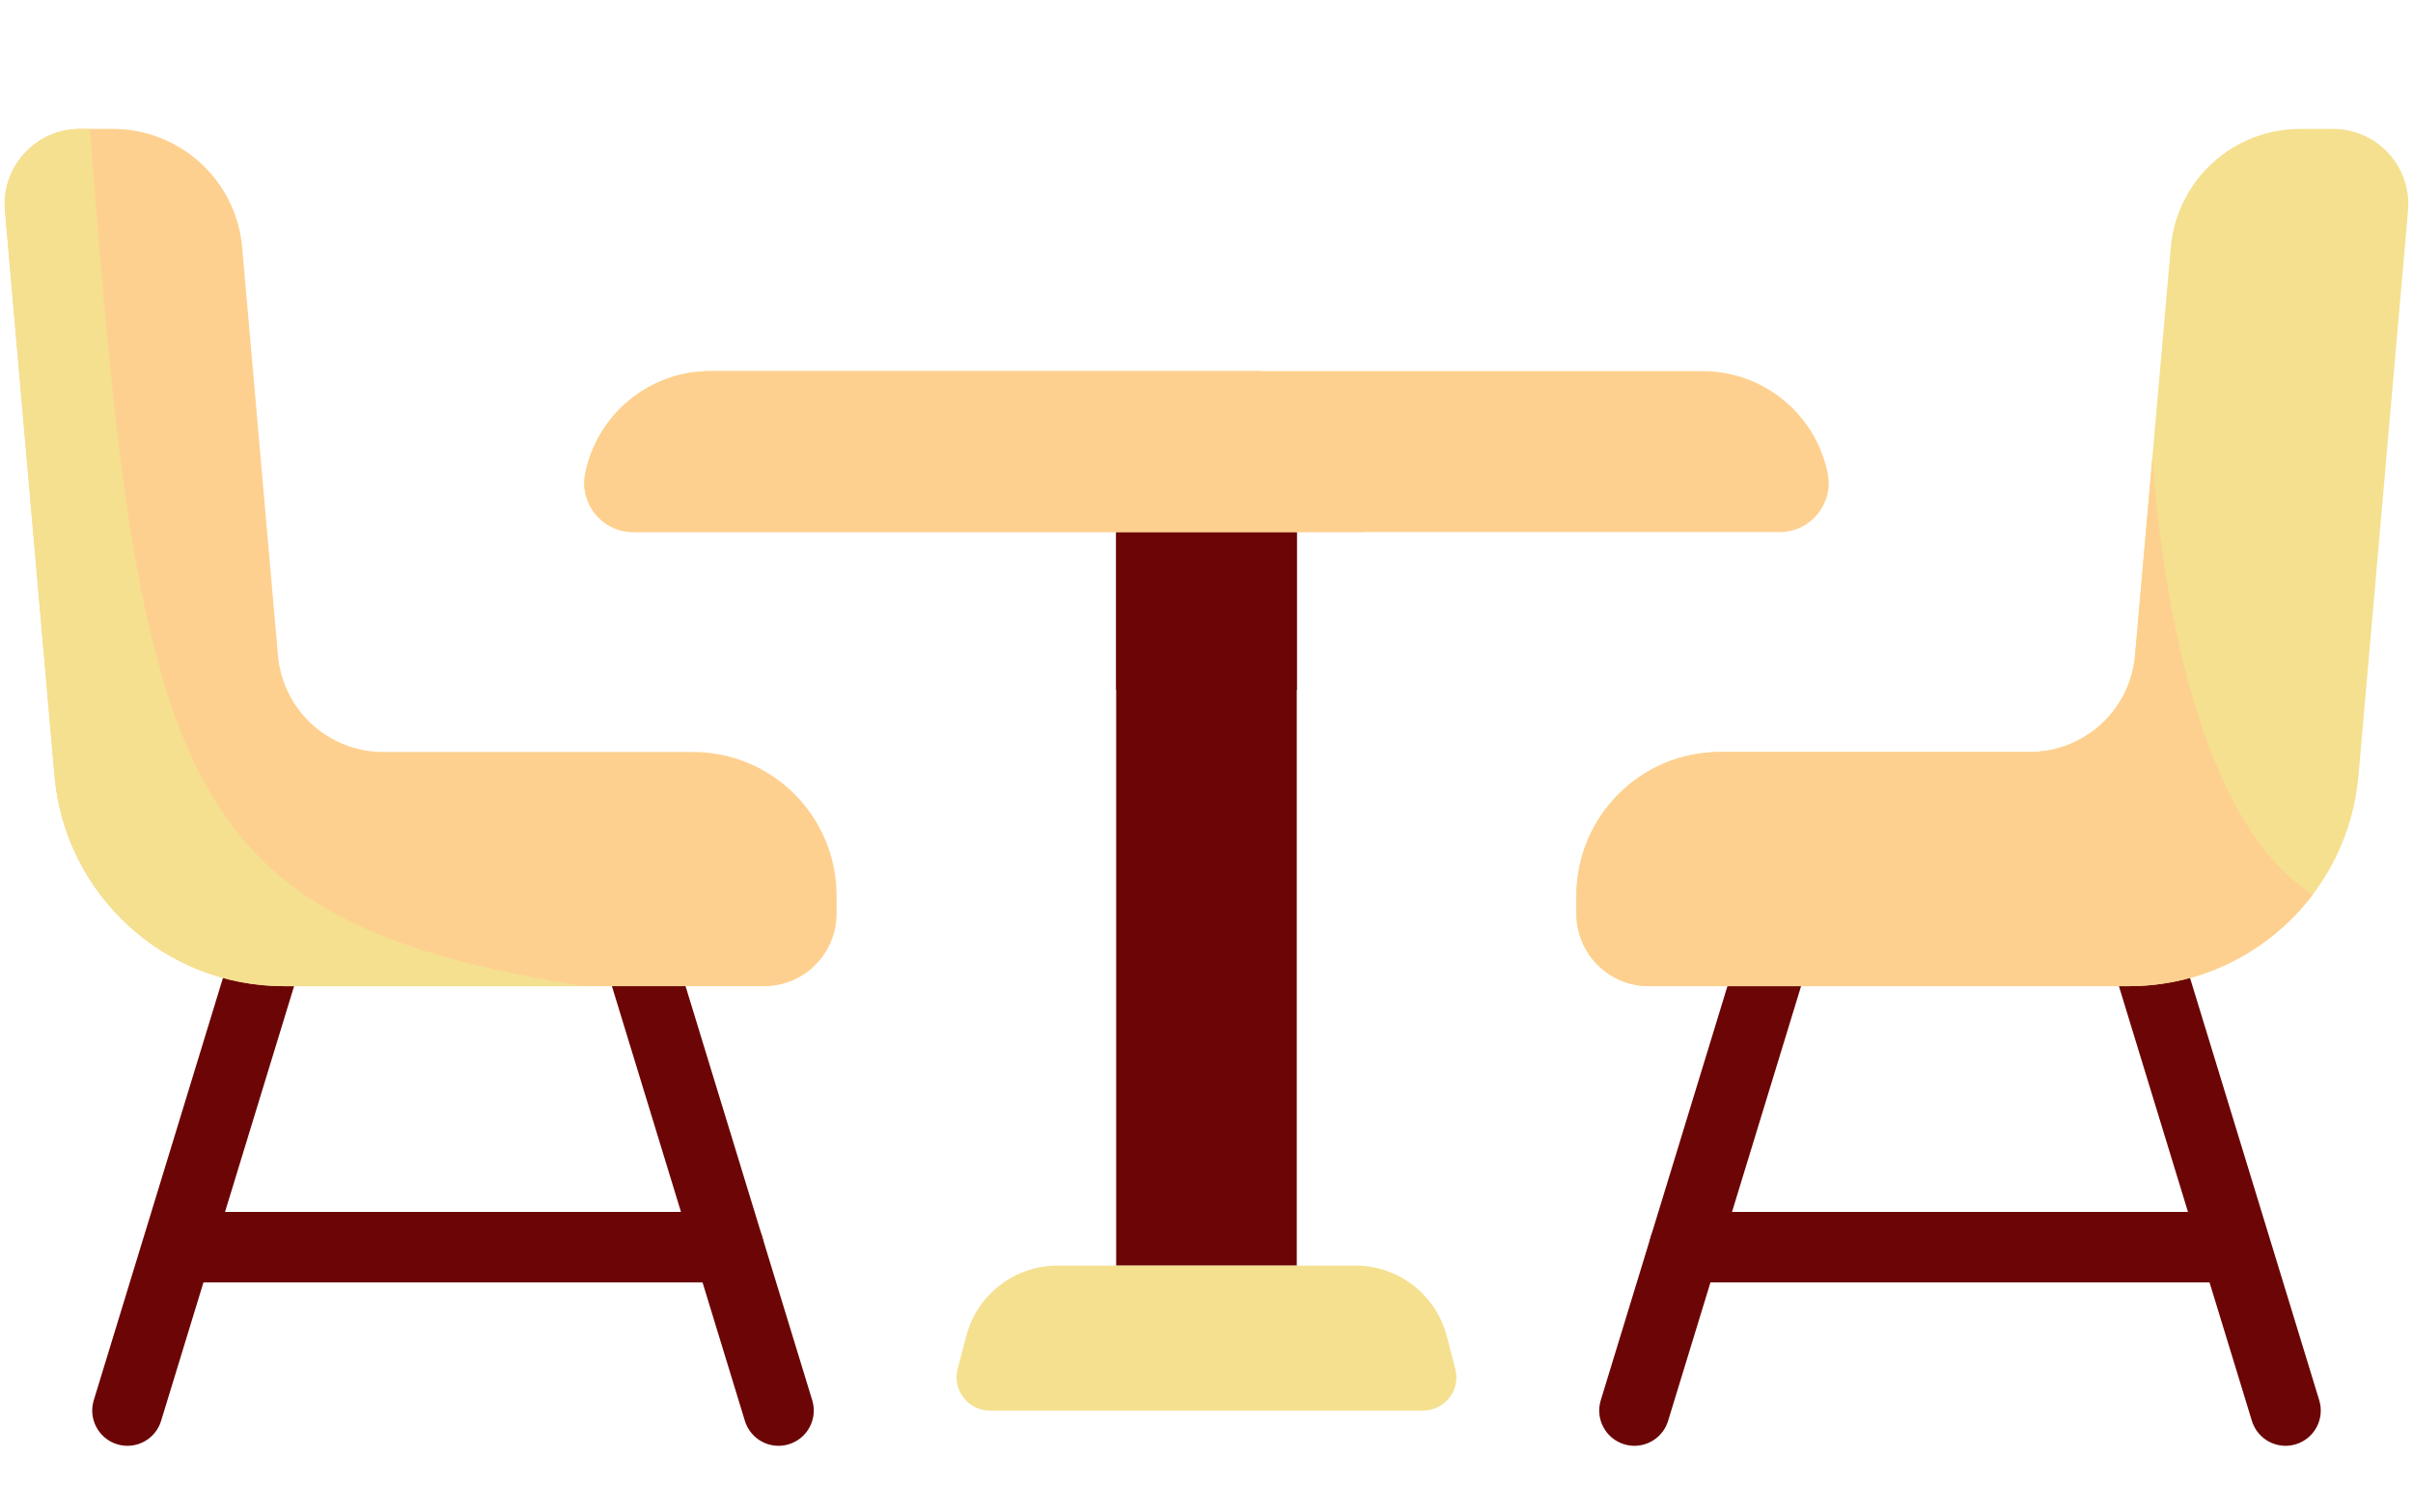
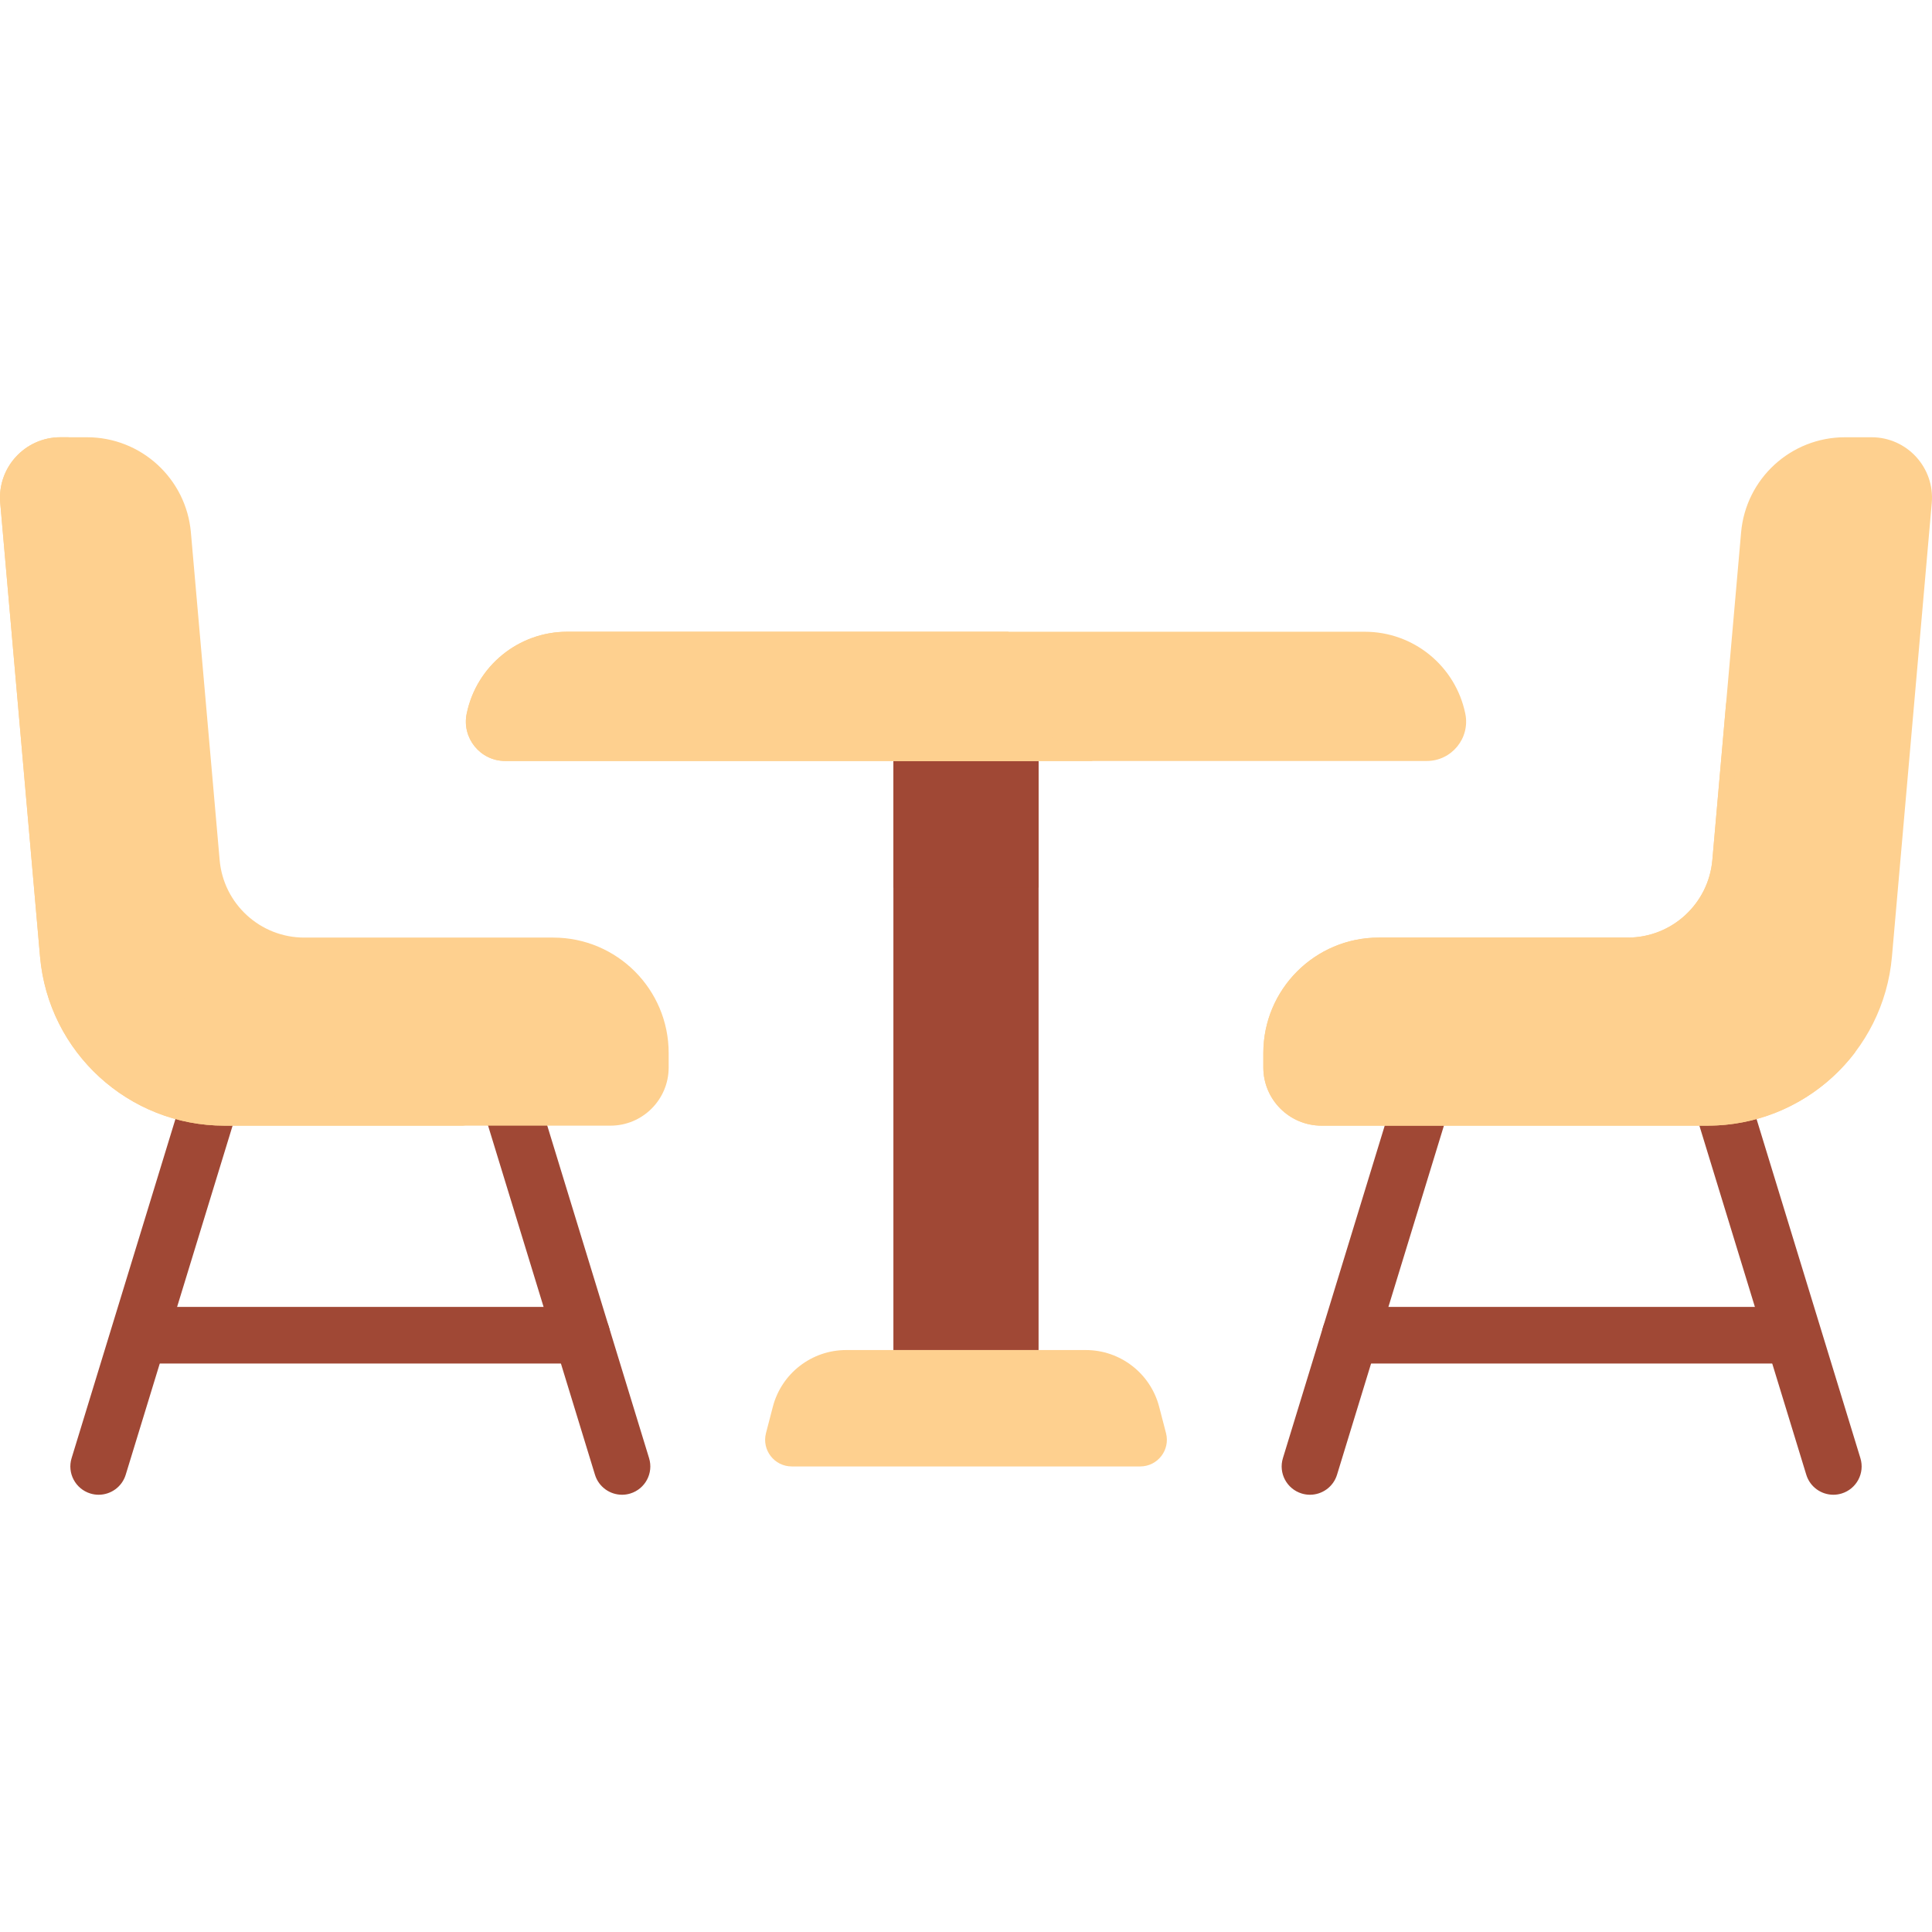
- <svg xmlns="http://www.w3.org/2000/svg" width="514" height="322" overflow="hidden">
-   <defs>
-     <clipPath id="clip0">
-       <path d="M383 192 897 192 897 514 383 514Z" fill-rule="evenodd" clip-rule="evenodd" />
-     </clipPath>
-     <clipPath id="clip1">
-       <path d="M384 192 896 192 896 513 384 513Z" fill-rule="evenodd" clip-rule="evenodd" />
-     </clipPath>
-     <clipPath id="clip2">
-       <path d="M384 192 896 192 896 513 384 513Z" fill-rule="evenodd" clip-rule="evenodd" />
-     </clipPath>
-     <clipPath id="clip3">
-       <path d="M384 103 896 103 896 617 384 617Z" fill-rule="evenodd" clip-rule="evenodd" />
-     </clipPath>
-   </defs>
-   <g clip-path="url(#clip0)" transform="translate(-383 -192)">
-     <g clip-path="url(#clip1)">
-       <g clip-path="url(#clip2)">
-         <g clip-path="url(#clip3)">
-           <path d="M154.195 361.348 37.045 361.348C32.902 361.348 29.545 357.99 29.545 353.848 29.545 349.706 32.902 346.348 37.045 346.348L154.195 346.348C158.338 346.348 161.695 349.706 161.695 353.848 161.695 357.99 158.338 361.348 154.195 361.348Z" fill="#6C0505" transform="matrix(1 0 -0 1.00125 384 103.452)" />
-           <path d="M26.148 396.124C25.421 396.124 24.681 396.018 23.949 395.793 19.989 394.58 17.761 390.386 18.974 386.426L51.16 281.313C52.372 277.352 56.563 275.124 60.527 276.338 64.487 277.551 66.715 281.745 65.502 285.705L33.316 390.817C32.328 394.046 29.357 396.124 26.148 396.124Z" fill="#6C0505" transform="matrix(1 0 -0 1.00125 384 103.452)" />
-           <path d="M164.841 396.124C161.631 396.124 158.661 394.047 157.673 390.818L125.487 285.705C124.274 281.745 126.502 277.551 130.462 276.338 134.422 275.126 138.617 277.353 139.829 281.313L172.014 386.426C173.227 390.387 170.999 394.58 167.039 395.793 166.309 396.017 165.568 396.124 164.841 396.124Z" fill="#6C0505" transform="matrix(1 0 -0 1.00125 384 103.452)" />
-           <path d="M58.209 227.921 50.59 141.099C49.337 126.826 37.385 115.876 23.056 115.876L16.013 115.876C6.617 115.876-0.759 123.928 0.062 133.288L10.614 253.52C12.838 278.866 34.064 298.311 59.509 298.311L161.774 298.311C170.296 298.311 177.204 291.403 177.204 282.881L177.204 279.073C177.204 262.171 163.502 248.47 146.6 248.47L80.64 248.47C68.967 248.47 59.23 239.549 58.209 227.921Z" fill="#FED08F" transform="matrix(1 0 -0 1.00125 384 103.452)" />
-           <path d="M18.18 115.876 16.013 115.876C6.617 115.876-0.759 123.928 0.062 133.288L10.614 253.52C12.838 278.866 34.064 298.311 59.509 298.311L123.409 298.311C36.671 284.651 28.59 255.343 18.18 115.876Z" fill="#F4E08F" transform="matrix(1 0 -0 1.00125 384 103.452)" />
-           <path d="M474.954 361.348 357.804 361.348C353.661 361.348 350.304 357.99 350.304 353.848 350.304 349.706 353.661 346.348 357.804 346.348L474.954 346.348C479.097 346.348 482.454 349.706 482.454 353.848 482.454 357.99 479.097 361.348 474.954 361.348Z" fill="#6C0505" transform="matrix(1 0 -0 1.00125 384 103.452)" />
-           <path d="M485.851 396.124C482.641 396.124 479.671 394.047 478.683 390.818L446.497 285.705C445.284 281.745 447.512 277.551 451.472 276.338 455.43 275.126 459.627 277.353 460.839 281.313L493.025 386.426C494.238 390.387 492.01 394.58 488.05 395.793 487.318 396.017 486.578 396.124 485.851 396.124Z" fill="#6C0505" transform="matrix(1 0 -0 1.00125 384 103.452)" />
-           <path d="M347.158 396.124C346.43 396.124 345.691 396.018 344.959 395.793 340.999 394.58 338.771 390.386 339.984 386.426L372.17 281.313C373.383 277.352 377.574 275.124 381.537 276.338 385.497 277.551 387.725 281.745 386.512 285.705L354.326 390.818C353.338 394.046 350.367 396.124 347.158 396.124Z" fill="#6C0505" transform="matrix(1 0 -0 1.00125 384 103.452)" />
-           <path d="M453.79 227.921 461.409 141.099C462.662 126.826 474.614 115.876 488.943 115.876L495.986 115.876C505.382 115.876 512.758 123.928 511.937 133.288L501.385 253.52C499.161 278.866 477.935 298.311 452.49 298.311L350.226 298.311C341.704 298.311 334.796 291.403 334.796 282.881L334.796 279.073C334.796 262.171 348.498 248.47 365.399 248.47L431.359 248.47C443.032 248.47 452.769 239.549 453.79 227.921Z" fill="#F4E08F" transform="matrix(1 0 -0 1.00125 384 103.452)" />
-           <path d="M457.466 186.03 453.79 227.921C452.77 239.549 443.032 248.47 431.359 248.47L365.399 248.47C348.497 248.47 334.795 262.171 334.795 279.073L334.795 282.881C334.795 291.403 341.703 298.311 350.225 298.311L452.49 298.311C468.396 298.311 482.653 290.712 491.651 278.823 471.854 266.357 460.895 230.04 457.466 186.03Z" fill="#FED08F" transform="matrix(1 0 -0 1.00125 384 103.452)" />
-           <path d="M236.76 201.67 275.232 201.67 275.232 357.779 236.76 357.779Z" fill="#6C0505" transform="matrix(1 0 -0 1.00125 384 103.452)" />
-           <path d="M236.76 201.67 275.232 201.67 275.232 235.244 236.76 235.244Z" fill="#6C0505" transform="matrix(1 0 -0 1.00125 384 103.452)" />
-           <path d="M287.743 357.775 224.256 357.775C215.108 357.775 207.114 363.955 204.811 372.809L202.997 379.781C201.833 384.255 205.21 388.622 209.832 388.622L302.166 388.622C306.789 388.622 310.165 384.255 309.002 379.781L307.188 372.809C304.885 363.955 296.892 357.775 287.743 357.775Z" fill="#F4E08F" transform="matrix(1 0 -0 1.00125 384 103.452)" />
-           <path d="M361.689 167.419 150.31 167.419C137.404 167.419 126.276 176.492 123.677 189.134L123.677 189.134C122.347 195.606 127.29 201.669 133.897 201.669L378.102 201.669C384.709 201.669 389.652 195.606 388.322 189.134L388.322 189.134C385.723 176.492 374.595 167.419 361.689 167.419Z" fill="#FED08F" transform="matrix(1 0 -0 1.00125 384 103.452)" />
-           <path d="M289.57 201.668C269.373 192.683 264.601 176.619 267.271 167.419L150.31 167.419C137.404 167.419 126.276 176.492 123.677 189.134 122.347 195.606 127.29 201.669 133.897 201.669L289.57 201.669 289.57 201.668Z" fill="#FED08F" transform="matrix(1 0 -0 1.00125 384 103.452)" />
-         </g>
-       </g>
+ <svg xmlns="http://www.w3.org/2000/svg" version="1.1" id="Capa_1" x="0px" y="0px" viewBox="0 0 512.001 512.001" style="enable-background:new 0 0 512.001 512.001;" xml:space="preserve" width="512px" height="512px" class="">
+   <g>
+     <path style="fill:#A04835" d="M154.195,361.349H37.045c-4.143,0-7.5-3.358-7.5-7.5s3.357-7.5,7.5-7.5h117.15  c4.143,0,7.5,3.358,7.5,7.5S158.338,361.349,154.195,361.349z" data-original="#B3BDCC" class="active-path" data-old_color="#B3BDCC" />
+     <g>
+       <path style="fill:#A04835" d="M26.148,396.125c-0.727,0-1.467-0.106-2.199-0.331c-3.96-1.213-6.188-5.407-4.975-9.367   L51.16,281.314c1.212-3.961,5.403-6.189,9.367-4.975c3.96,1.213,6.188,5.407,4.975,9.367L33.316,390.818   C32.328,394.047,29.357,396.125,26.148,396.125z" data-original="#B59385" class="" data-old_color="#B59385" />
+       <path style="fill:#A04835" d="M164.841,396.125c-3.21,0-6.18-2.077-7.168-5.306l-32.186-105.113   c-1.213-3.96,1.015-8.154,4.975-9.367c3.96-1.212,8.155,1.015,9.367,4.975l32.185,105.113c1.213,3.961-1.015,8.154-4.975,9.367   C166.309,396.018,165.568,396.125,164.841,396.125z" data-original="#B59385" class="" data-old_color="#B59385" />
    </g>
+     <path style="fill:#FED08F" d="M58.209,227.921l-7.619-86.822c-1.253-14.273-13.205-25.223-27.534-25.223h-7.043  c-9.396,0-16.772,8.052-15.951,17.412L10.614,253.52c2.224,25.347,23.45,44.792,48.895,44.792h102.265  c8.522,0,15.43-6.908,15.43-15.43v-3.808c0-16.902-13.702-30.604-30.604-30.604H80.64C68.967,248.47,59.23,239.549,58.209,227.921z" data-original="#78D7A8" class="" data-old_color="#78D7A8" />
+     <path style="fill:#FED08F" d="M18.18,115.876h-2.167c-9.396,0-16.772,8.052-15.951,17.412L10.614,253.52  c2.224,25.347,23.45,44.792,48.895,44.792h63.9C36.671,284.652,28.59,255.344,18.18,115.876z" data-original="#69BF96" class="" data-old_color="#69BF96" />
+     <path style="fill:#A04835" d="M474.955,361.349h-117.15c-4.143,0-7.5-3.358-7.5-7.5s3.357-7.5,7.5-7.5h117.15  c4.143,0,7.5,3.358,7.5,7.5S479.098,361.349,474.955,361.349z" data-original="#B3BDCC" class="active-path" data-old_color="#B3BDCC" />
+     <g>
+       <path style="fill:#A04835" d="M485.852,396.125c-3.21,0-6.18-2.077-7.168-5.306l-32.186-105.113   c-1.213-3.96,1.015-8.154,4.975-9.367c3.958-1.212,8.155,1.015,9.367,4.975l32.186,105.113c1.213,3.961-1.015,8.154-4.975,9.367   C487.319,396.018,486.579,396.125,485.852,396.125z" data-original="#B59385" class="" data-old_color="#B59385" />
+       <path style="fill:#A04835" d="M347.159,396.125c-0.728,0-1.467-0.106-2.199-0.331c-3.96-1.213-6.188-5.407-4.975-9.367   l32.186-105.113c1.213-3.961,5.404-6.189,9.367-4.975c3.96,1.213,6.188,5.407,4.975,9.367l-32.186,105.113   C353.339,394.047,350.368,396.125,347.159,396.125z" data-original="#B59385" class="" data-old_color="#B59385" />
+     </g>
+     <path style="fill:#FED08F" d="M453.791,227.921l7.619-86.822c1.253-14.273,13.205-25.223,27.534-25.223h7.043  c9.396,0,16.772,8.052,15.951,17.412L501.386,253.52c-2.224,25.347-23.45,44.792-48.895,44.792H350.227  c-8.522,0-15.43-6.908-15.43-15.43v-3.808c0-16.902,13.702-30.604,30.603-30.604h65.96  C443.033,248.47,452.77,239.549,453.791,227.921z" data-original="#799EE5" class="" data-old_color="#799EE5" />
+     <path style="fill:#FED08F" d="M457.467,186.03l-3.676,41.891c-1.02,11.628-10.758,20.549-22.431,20.549H365.4  c-16.902,0-30.604,13.702-30.604,30.604v3.808c0,8.522,6.908,15.43,15.43,15.43h102.265c15.906,0,30.163-7.599,39.161-19.488  C471.855,266.358,460.896,230.04,457.467,186.03z" data-original="#6E8FD1" class="" data-old_color="#6E8FD1" />
+     <rect x="236.76" y="201.67" style="fill:#A04835" width="38.473" height="156.11" data-original="#B3BDCC" class="active-path" data-old_color="#B3BDCC" />
+     <rect x="236.76" y="201.67" style="fill:#A04835" width="38.473" height="33.574" data-original="#A8B2BF" class="" data-old_color="#A8B2BF" />
+     <path style="fill:#FED08F" d="M287.744,357.776h-63.488c-9.148,0-17.142,6.18-19.445,15.034l-1.814,6.972  c-1.164,4.474,2.213,8.841,6.835,8.841h92.335c4.623,0,7.999-4.367,6.836-8.841l-1.814-6.972  C304.886,363.956,296.893,357.776,287.744,357.776z" data-original="#414C59" class="" data-old_color="#414C59" />
+     <path style="fill:#FED08F" d="M361.69,167.419H150.31c-12.906,0-24.034,9.073-26.633,21.715l0,0  c-1.33,6.472,3.613,12.535,10.22,12.535h244.206c6.607,0,11.55-6.063,10.22-12.535l0,0  C385.724,176.492,374.596,167.419,361.69,167.419z" data-original="#F4E08F" class="" data-old_color="#F4E08F" />
+     <path style="fill:#FED08F" d="M289.571,201.668c-20.197-8.985-24.969-25.049-22.299-34.249H150.31  c-12.906,0-24.034,9.073-26.633,21.715c-1.33,6.472,3.613,12.535,10.22,12.535h155.674V201.668z" data-original="#EBCE72" class="" data-old_color="#EBCE72" />
  </g>
</svg>
